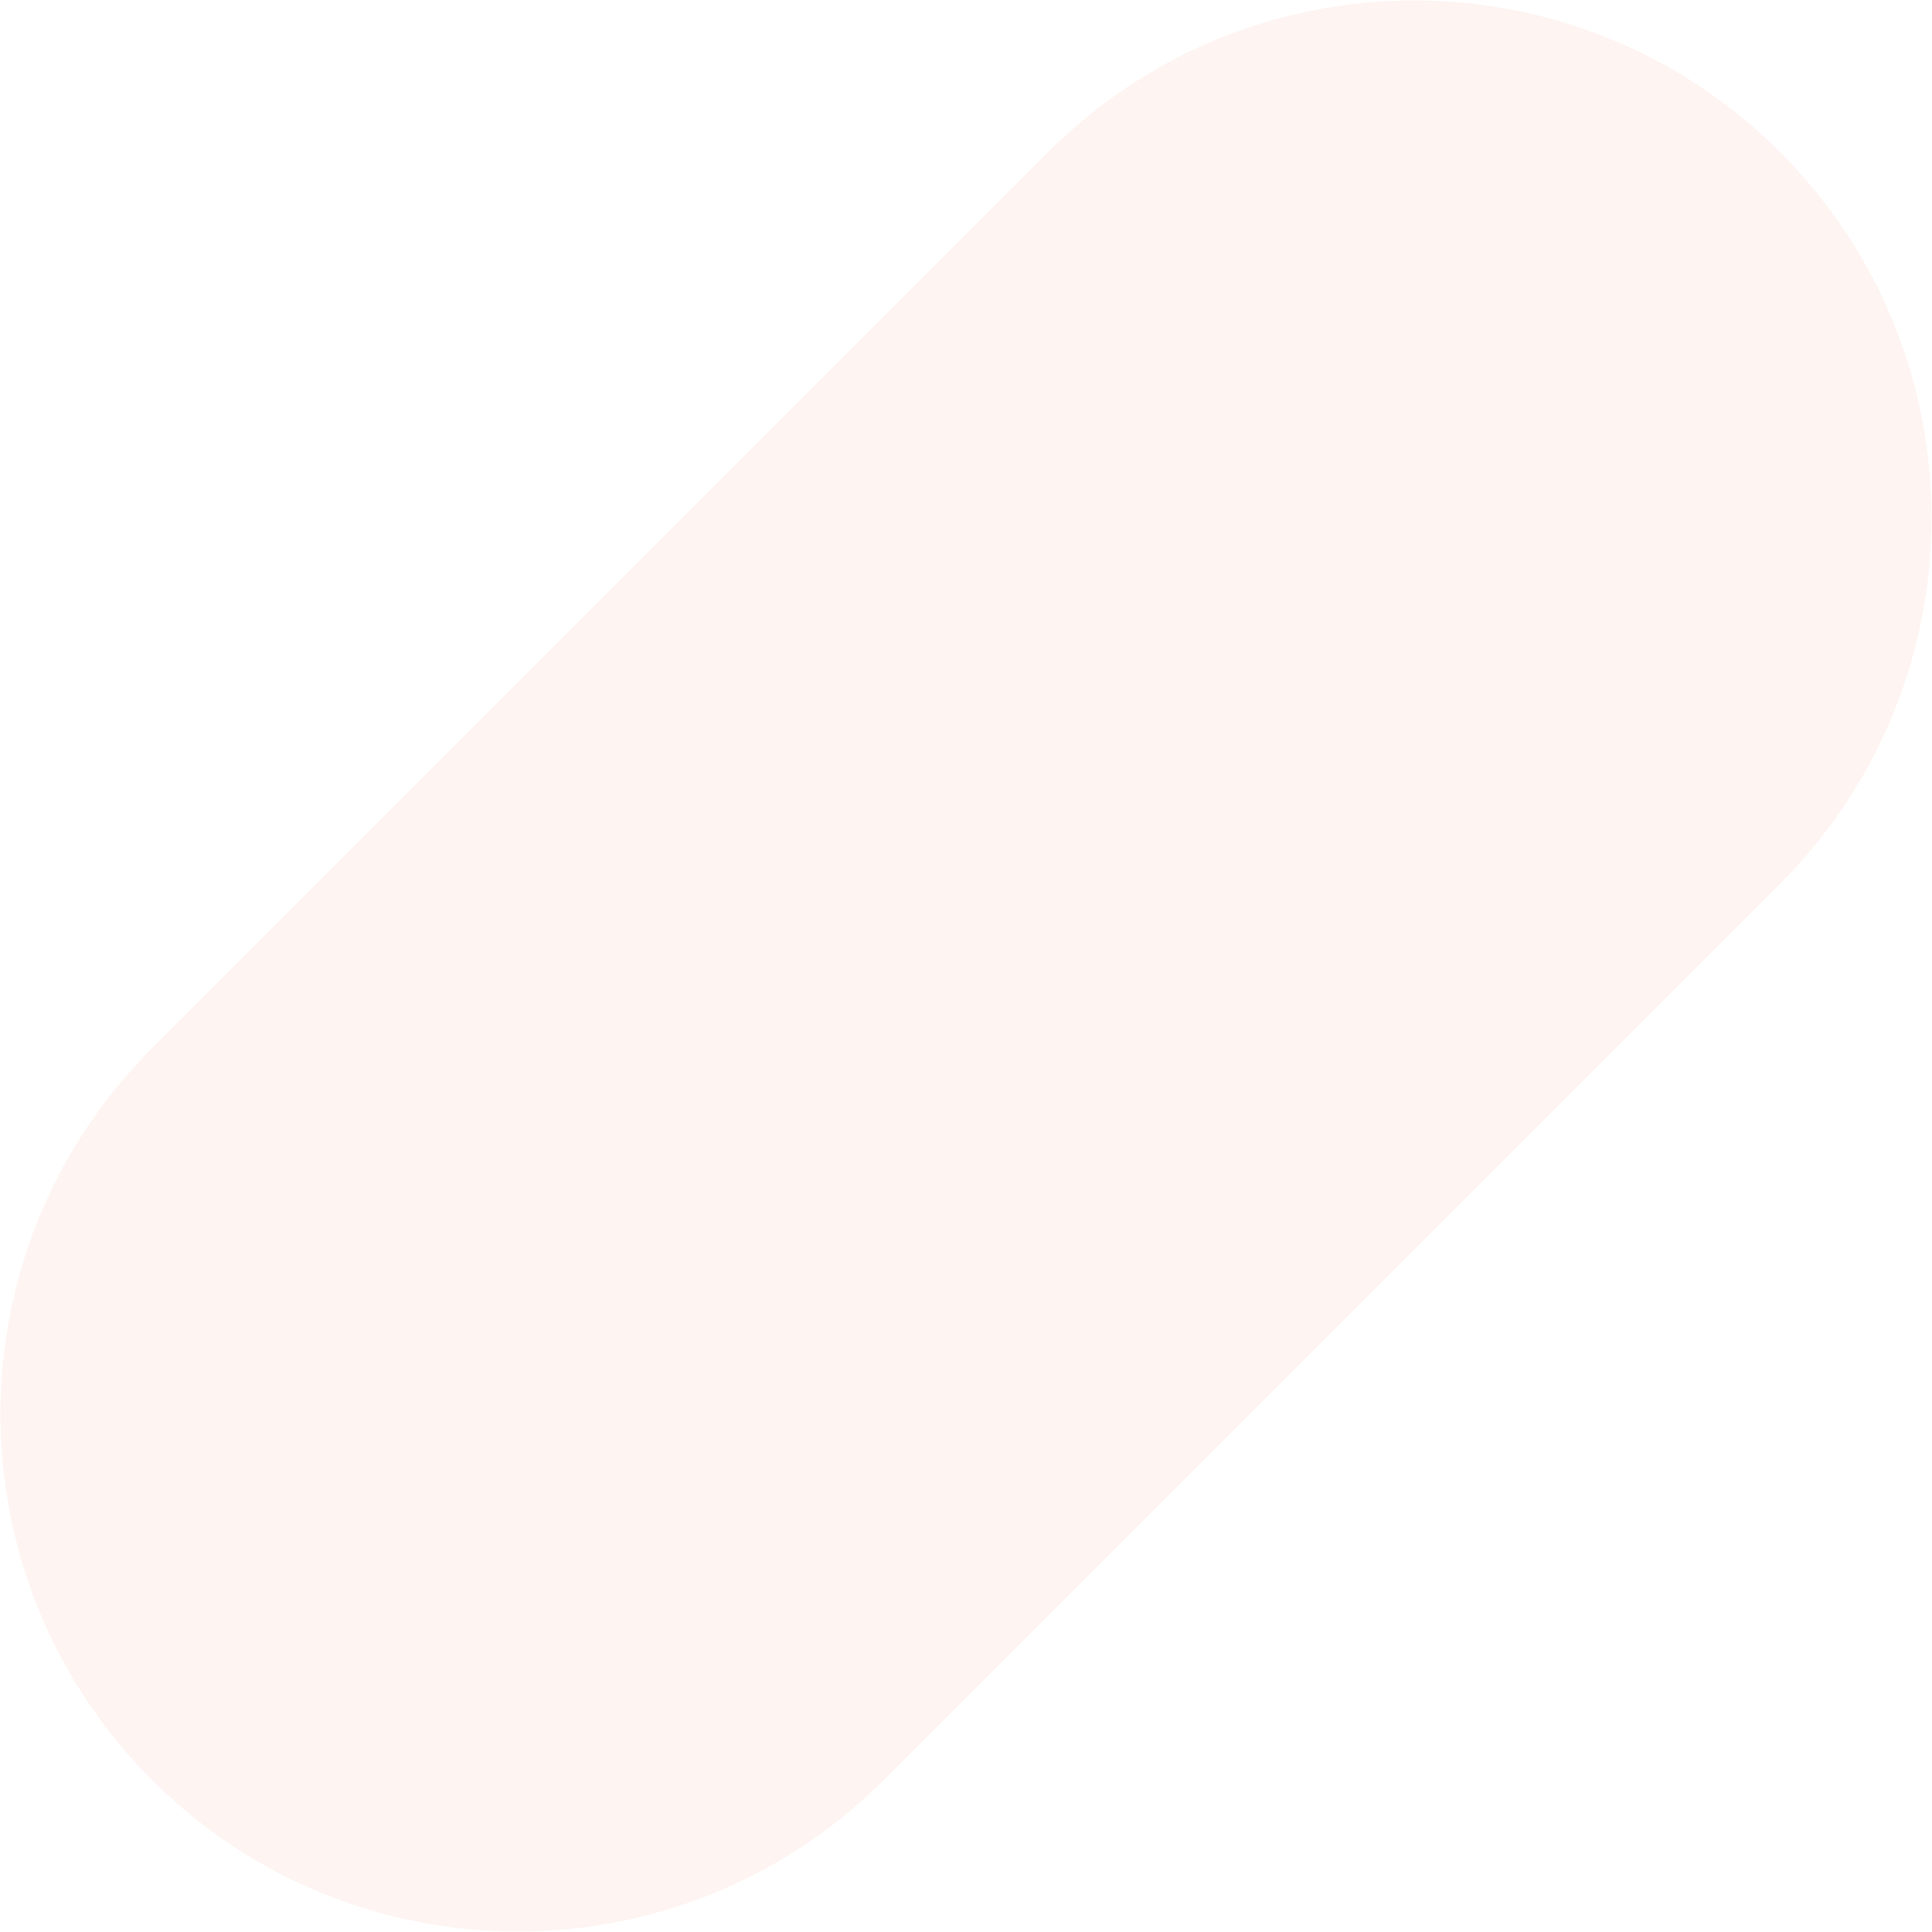
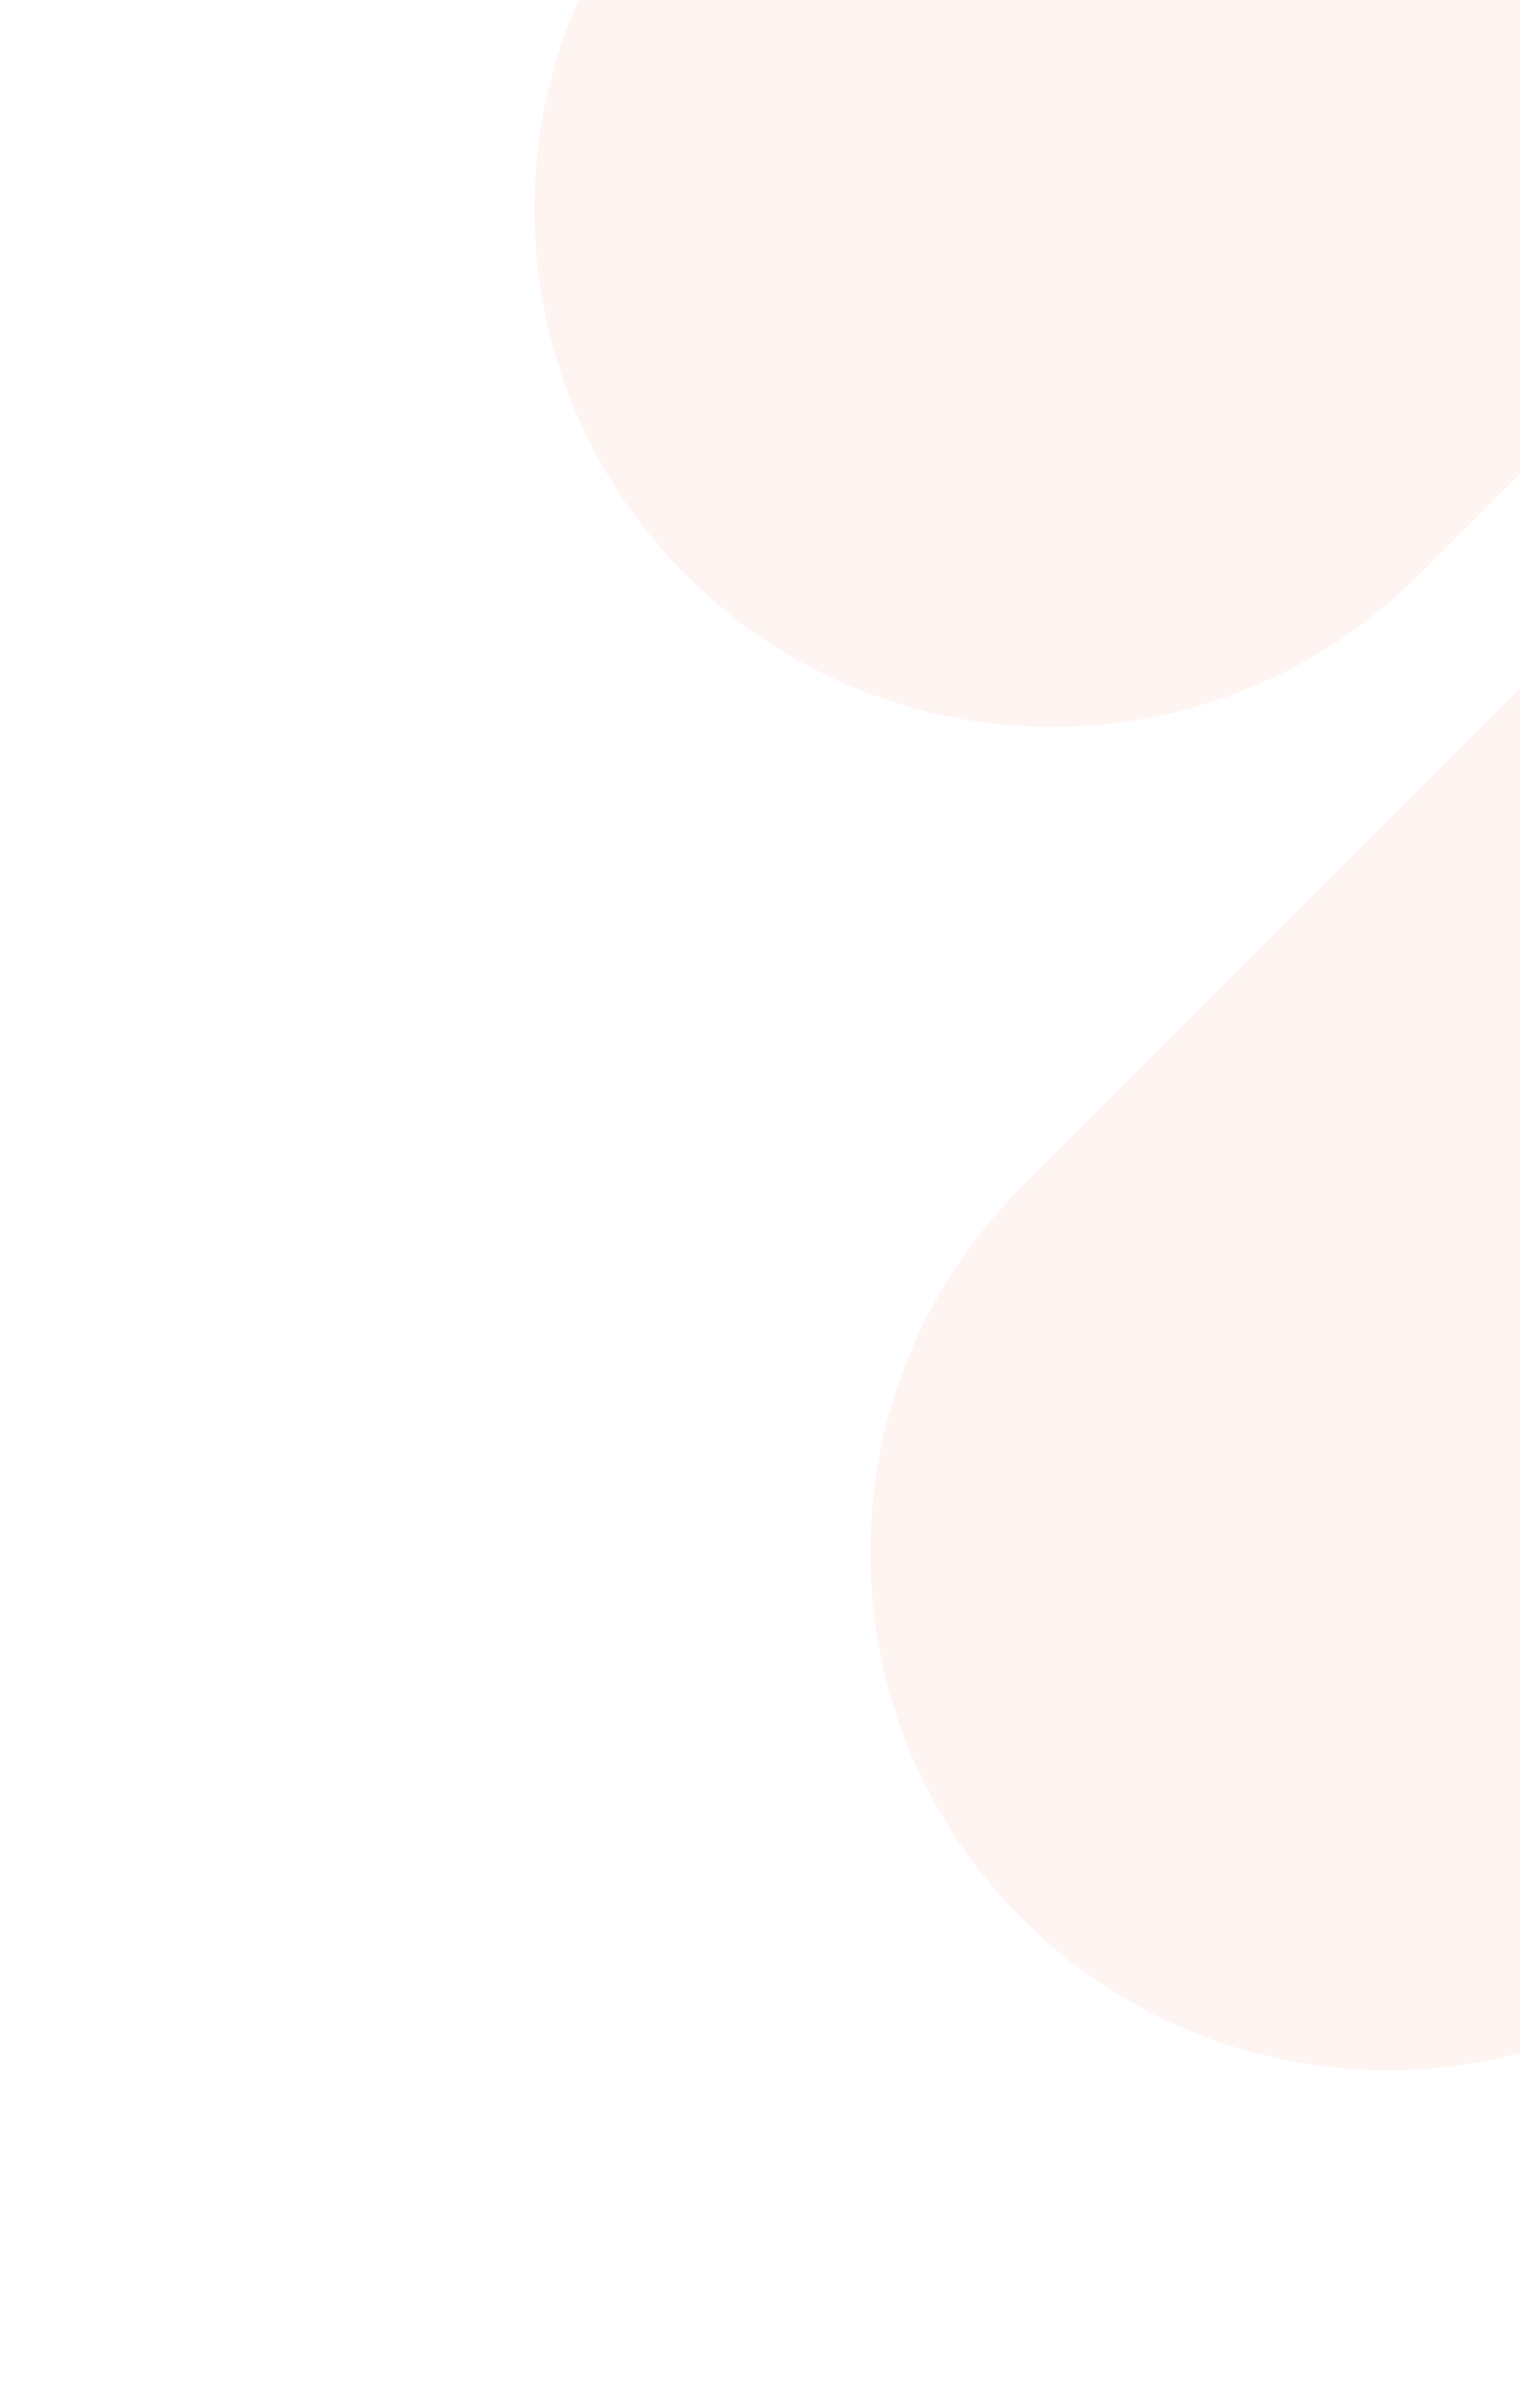
- <svg xmlns="http://www.w3.org/2000/svg" width="814" height="814">
-   <rect width="436" height="970" x="774" y="-62" fill="#f25f3a" fill-rule="evenodd" opacity="0.071" rx="218" transform="rotate(45 718.814 -291.157)" />
+ <svg xmlns="http://www.w3.org/2000/svg" width="640" height="1014" viewBox="0 0 640 1014">
+   <rect width="436" height="970" x="574" y="-580" fill="#f25f3a" fill-rule="evenodd" opacity="0.071" rx="218" transform="rotate(45 718.814 -291.157)" />
+   <rect width="436" height="970" x="1074" y="-280" fill="#f25f3a" fill-rule="evenodd" opacity="0.071" rx="218" transform="rotate(45 718.814 -291.157)" />
</svg>
